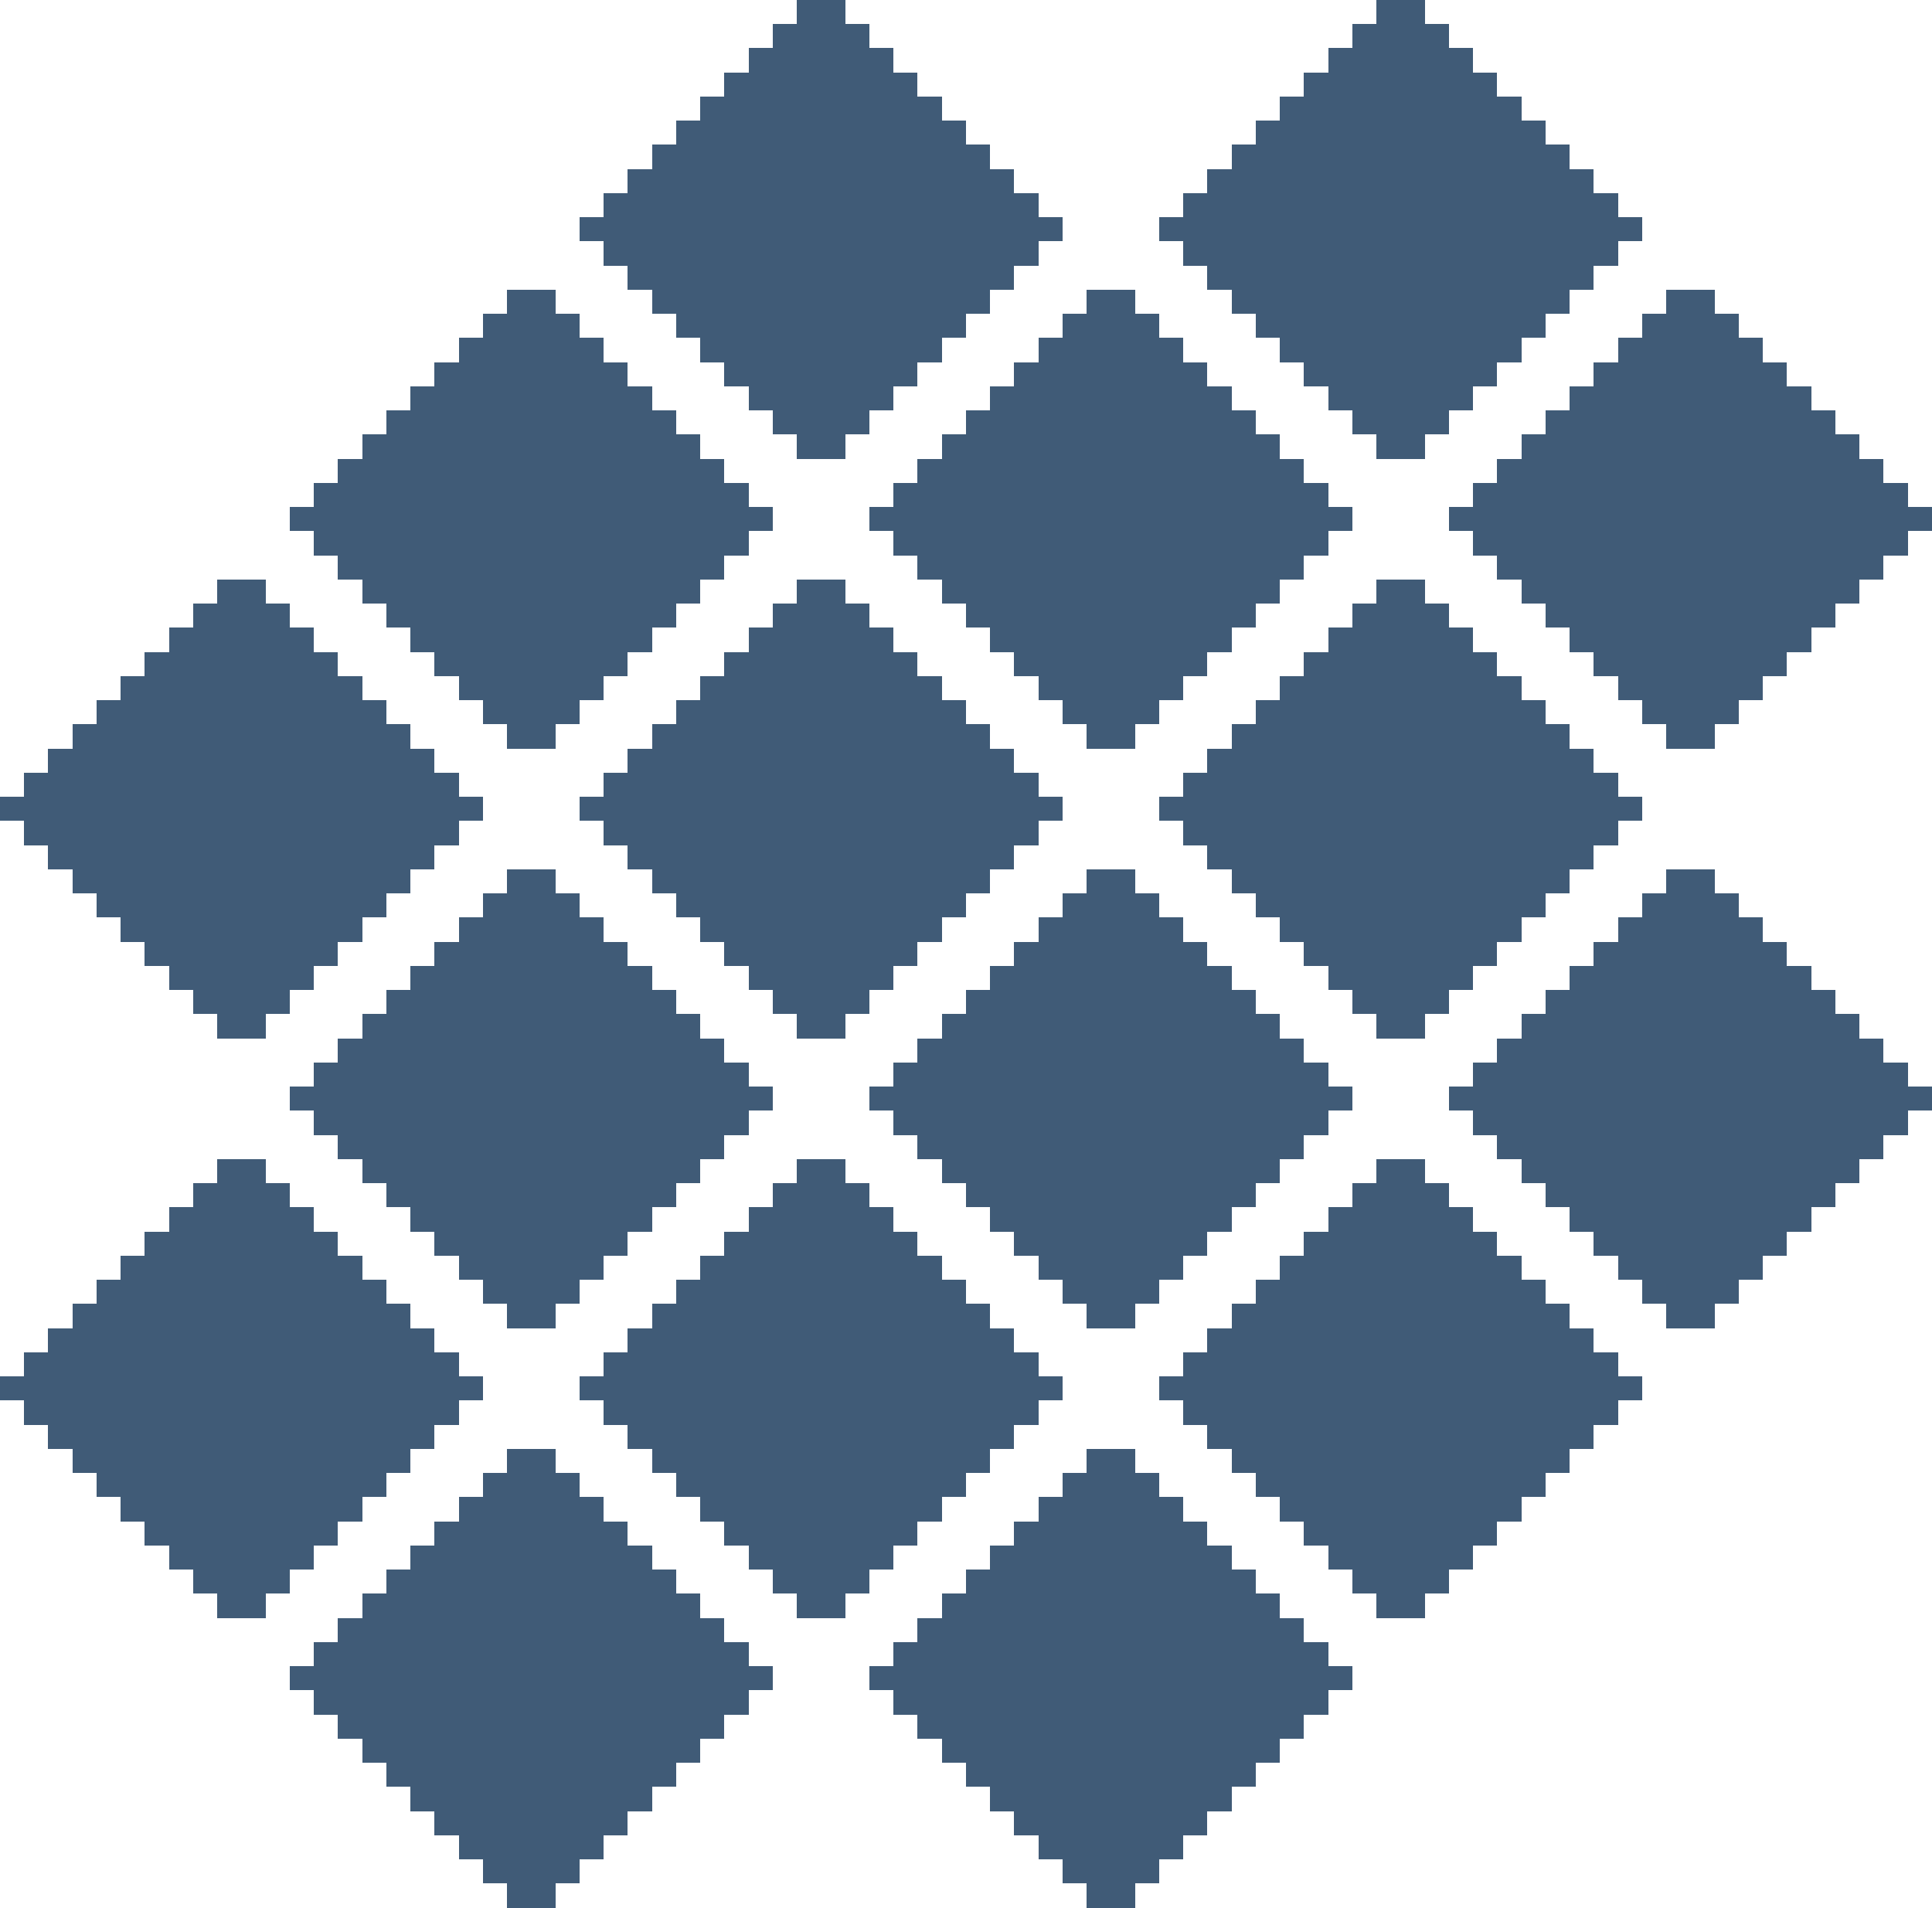
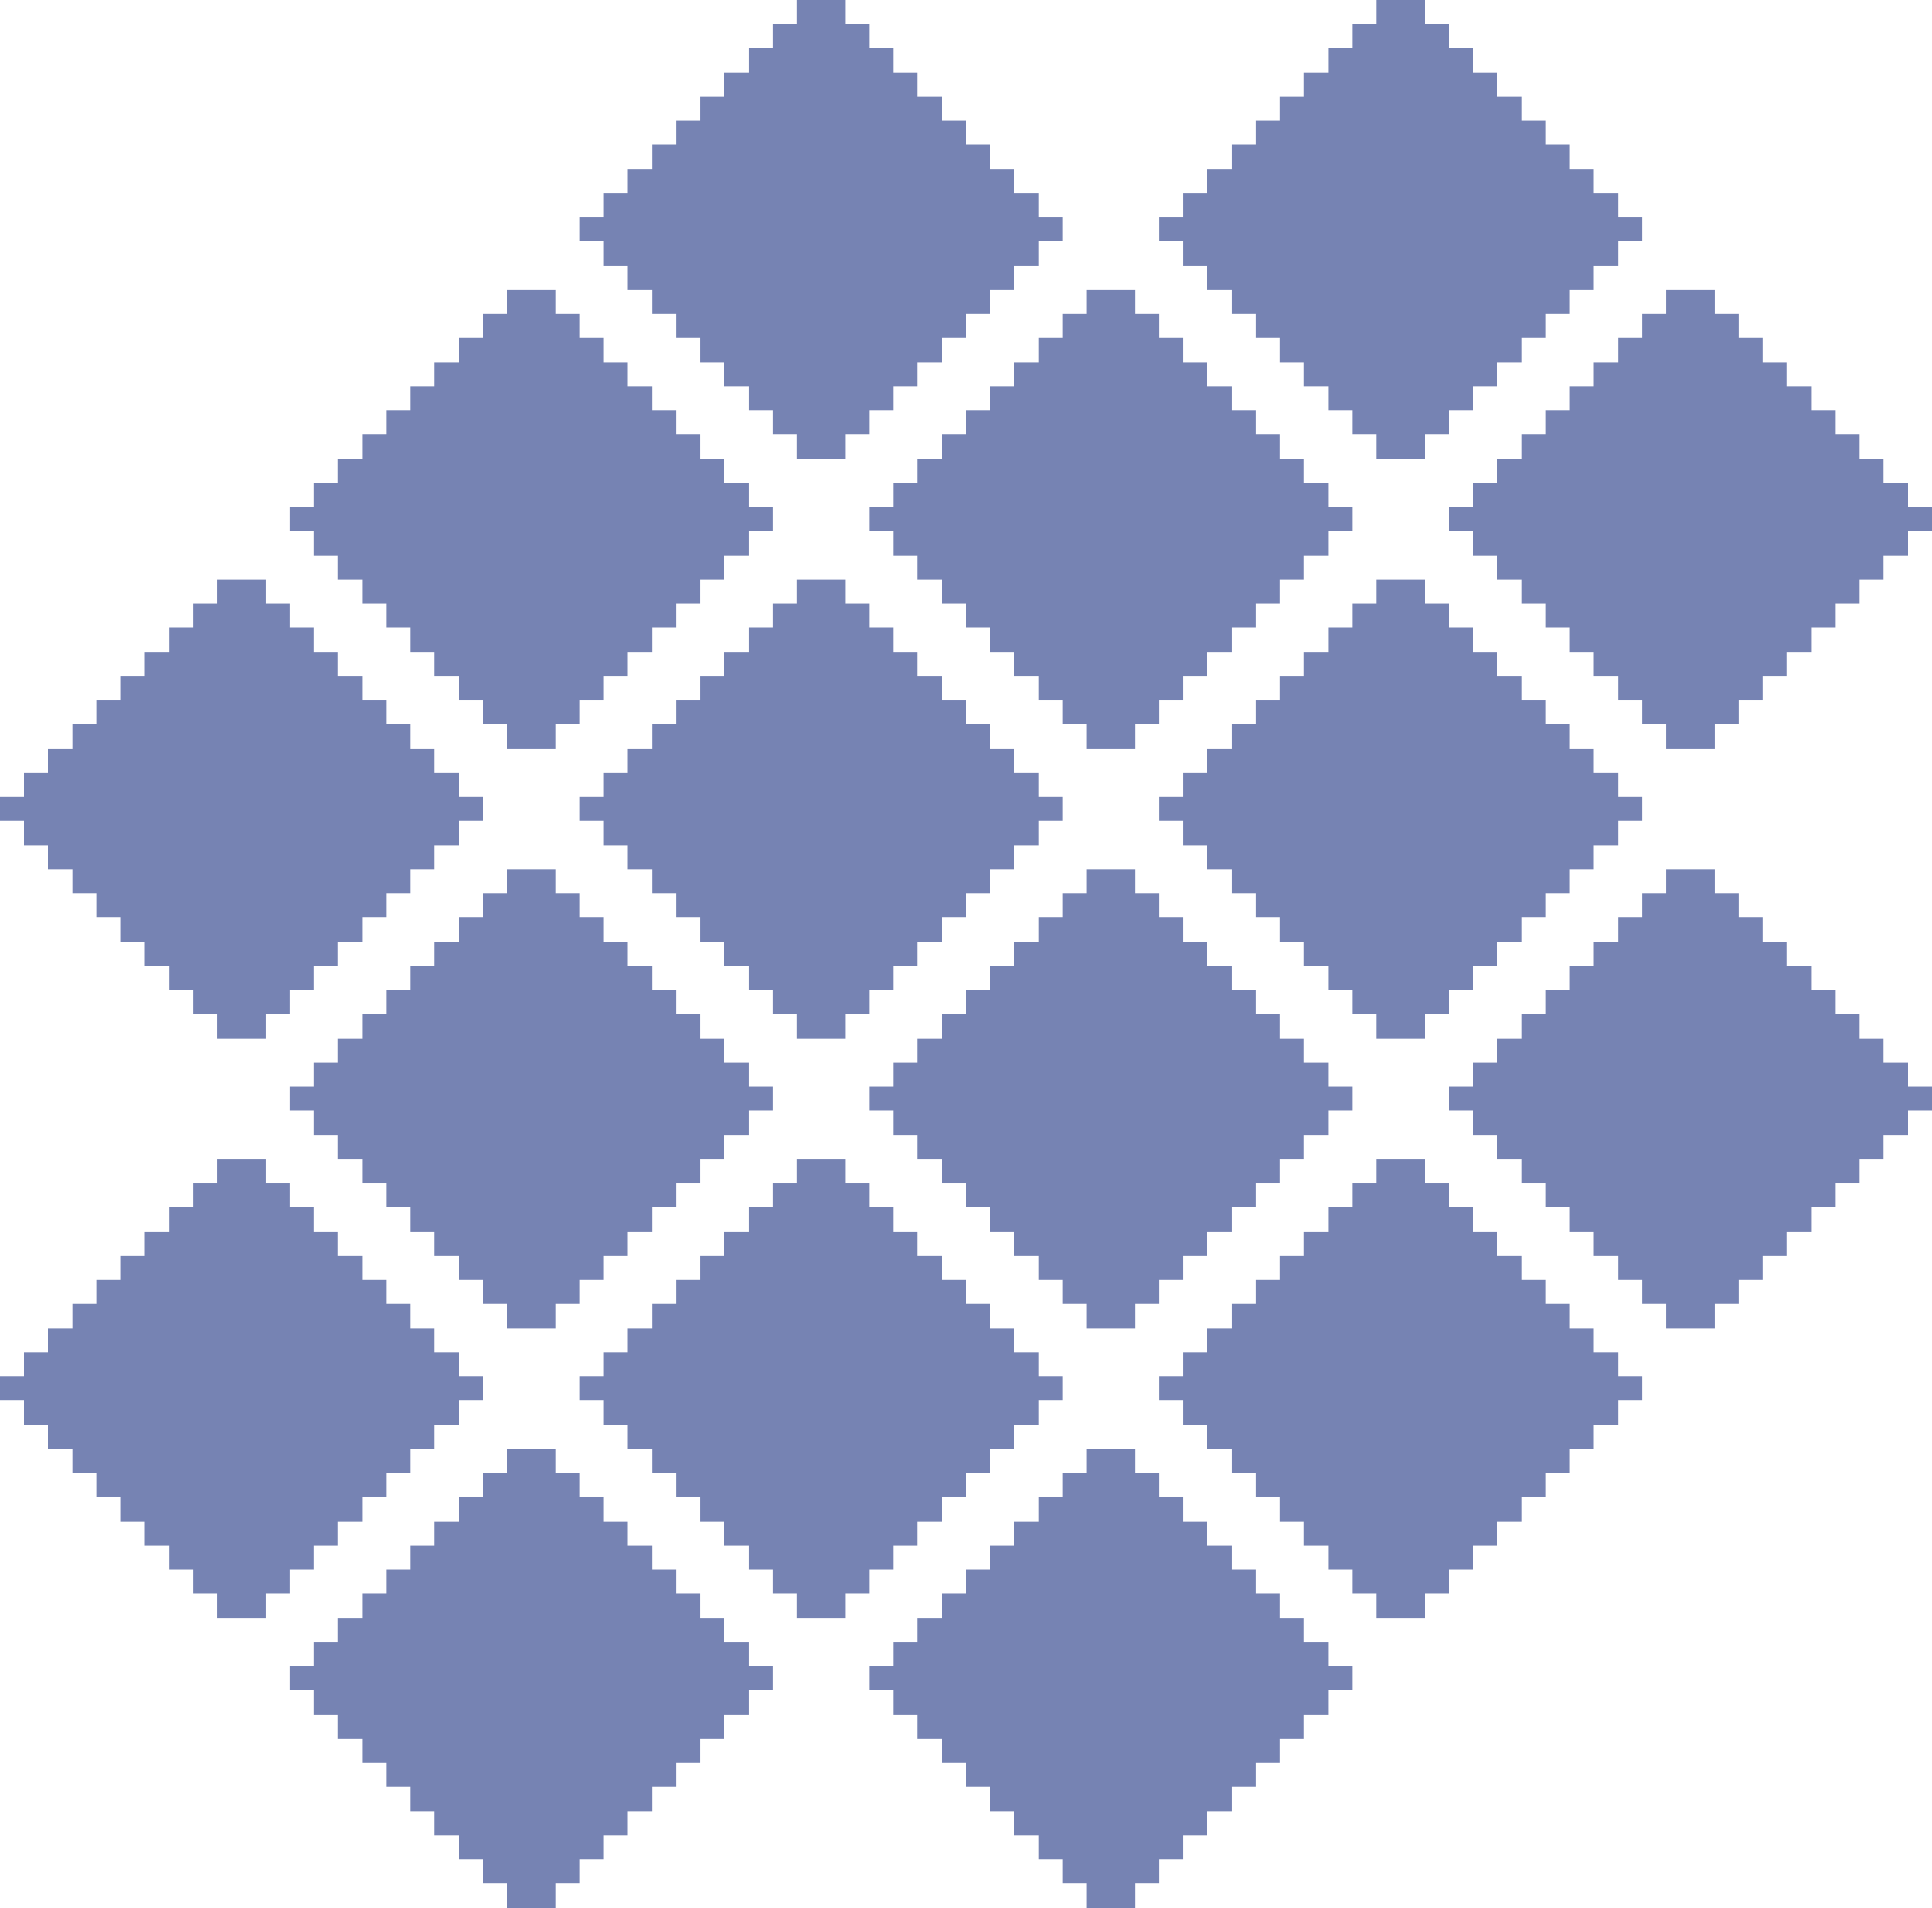
<svg xmlns="http://www.w3.org/2000/svg" version="1.1" width="80" height="79" shape-rendering="crispEdges">
-   <rect x="33" y="0" width="2" height="19" fill="#405B77" />
-   <rect x="57" y="0" width="2" height="19" fill="#405B77" />
-   <rect x="32" y="1" width="1" height="17" fill="#405B77" />
-   <rect x="35" y="1" width="1" height="17" fill="#405B77" />
-   <rect x="56" y="1" width="1" height="17" fill="#405B77" />
-   <rect x="59" y="1" width="1" height="17" fill="#405B77" />
-   <rect x="31" y="2" width="1" height="15" fill="#405B77" />
-   <rect x="36" y="2" width="1" height="15" fill="#405B77" />
-   <rect x="55" y="2" width="1" height="15" fill="#405B77" />
-   <rect x="60" y="2" width="1" height="15" fill="#405B77" />
-   <rect x="30" y="3" width="1" height="13" fill="#405B77" />
-   <rect x="37" y="3" width="1" height="13" fill="#405B77" />
-   <rect x="54" y="3" width="1" height="13" fill="#405B77" />
-   <rect x="61" y="3" width="1" height="13" fill="#405B77" />
-   <rect x="29" y="4" width="1" height="11" fill="#405B77" />
-   <rect x="38" y="4" width="1" height="11" fill="#405B77" />
-   <rect x="53" y="4" width="1" height="11" fill="#405B77" />
-   <rect x="62" y="4" width="1" height="11" fill="#405B77" />
-   <rect x="28" y="5" width="1" height="9" fill="#405B77" />
-   <rect x="39" y="5" width="1" height="9" fill="#405B77" />
-   <rect x="52" y="5" width="1" height="9" fill="#405B77" />
-   <rect x="63" y="5" width="1" height="9" fill="#405B77" />
-   <rect x="27" y="6" width="1" height="7" fill="#405B77" />
-   <rect x="40" y="6" width="1" height="7" fill="#405B77" />
-   <rect x="51" y="6" width="1" height="7" fill="#405B77" />
-   <rect x="64" y="6" width="1" height="7" fill="#405B77" />
-   <rect x="26" y="7" width="1" height="5" fill="#405B77" />
-   <rect x="41" y="7" width="1" height="5" fill="#405B77" />
-   <rect x="50" y="7" width="1" height="5" fill="#405B77" />
-   <rect x="65" y="7" width="1" height="5" fill="#405B77" />
-   <rect x="25" y="8" width="1" height="3" fill="#405B77" />
-   <rect x="42" y="8" width="1" height="3" fill="#405B77" />
-   <rect x="49" y="8" width="1" height="3" fill="#405B77" />
-   <rect x="66" y="8" width="1" height="3" fill="#405B77" />
-   <rect x="24" y="9" width="1" height="1" fill="#405B77" />
-   <rect x="43" y="9" width="1" height="1" fill="#405B77" />
-   <rect x="48" y="9" width="1" height="1" fill="#405B77" />
-   <rect x="67" y="9" width="1" height="1" fill="#405B77" />
-   <rect x="21" y="12" width="2" height="19" fill="#405B77" />
-   <rect x="45" y="12" width="2" height="19" fill="#405B77" />
-   <rect x="69" y="12" width="2" height="19" fill="#405B77" />
-   <rect x="20" y="13" width="1" height="17" fill="#405B77" />
-   <rect x="23" y="13" width="1" height="17" fill="#405B77" />
-   <rect x="44" y="13" width="1" height="17" fill="#405B77" />
-   <rect x="47" y="13" width="1" height="17" fill="#405B77" />
-   <rect x="68" y="13" width="1" height="17" fill="#405B77" />
-   <rect x="71" y="13" width="1" height="17" fill="#405B77" />
-   <rect x="19" y="14" width="1" height="15" fill="#405B77" />
-   <rect x="24" y="14" width="1" height="15" fill="#405B77" />
-   <rect x="43" y="14" width="1" height="15" fill="#405B77" />
-   <rect x="48" y="14" width="1" height="15" fill="#405B77" />
-   <rect x="67" y="14" width="1" height="15" fill="#405B77" />
-   <rect x="72" y="14" width="1" height="15" fill="#405B77" />
-   <rect x="18" y="15" width="1" height="13" fill="#405B77" />
-   <rect x="25" y="15" width="1" height="13" fill="#405B77" />
-   <rect x="42" y="15" width="1" height="13" fill="#405B77" />
-   <rect x="49" y="15" width="1" height="13" fill="#405B77" />
-   <rect x="66" y="15" width="1" height="13" fill="#405B77" />
-   <rect x="73" y="15" width="1" height="13" fill="#405B77" />
-   <rect x="17" y="16" width="1" height="11" fill="#405B77" />
-   <rect x="26" y="16" width="1" height="11" fill="#405B77" />
-   <rect x="41" y="16" width="1" height="11" fill="#405B77" />
-   <rect x="50" y="16" width="1" height="11" fill="#405B77" />
-   <rect x="65" y="16" width="1" height="11" fill="#405B77" />
-   <rect x="74" y="16" width="1" height="11" fill="#405B77" />
-   <rect x="16" y="17" width="1" height="9" fill="#405B77" />
-   <rect x="27" y="17" width="1" height="9" fill="#405B77" />
-   <rect x="40" y="17" width="1" height="9" fill="#405B77" />
-   <rect x="51" y="17" width="1" height="9" fill="#405B77" />
-   <rect x="64" y="17" width="1" height="9" fill="#405B77" />
-   <rect x="75" y="17" width="1" height="9" fill="#405B77" />
-   <rect x="15" y="18" width="1" height="7" fill="#405B77" />
-   <rect x="28" y="18" width="1" height="7" fill="#405B77" />
-   <rect x="39" y="18" width="1" height="7" fill="#405B77" />
-   <rect x="52" y="18" width="1" height="7" fill="#405B77" />
-   <rect x="63" y="18" width="1" height="7" fill="#405B77" />
-   <rect x="76" y="18" width="1" height="7" fill="#405B77" />
-   <rect x="14" y="19" width="1" height="5" fill="#405B77" />
-   <rect x="29" y="19" width="1" height="5" fill="#405B77" />
-   <rect x="38" y="19" width="1" height="5" fill="#405B77" />
-   <rect x="53" y="19" width="1" height="5" fill="#405B77" />
-   <rect x="62" y="19" width="1" height="5" fill="#405B77" />
-   <rect x="77" y="19" width="1" height="5" fill="#405B77" />
-   <rect x="13" y="20" width="1" height="3" fill="#405B77" />
-   <rect x="30" y="20" width="1" height="3" fill="#405B77" />
-   <rect x="37" y="20" width="1" height="3" fill="#405B77" />
-   <rect x="54" y="20" width="1" height="3" fill="#405B77" />
-   <rect x="61" y="20" width="1" height="3" fill="#405B77" />
-   <rect x="78" y="20" width="1" height="3" fill="#405B77" />
-   <rect x="12" y="21" width="1" height="1" fill="#405B77" />
-   <rect x="31" y="21" width="1" height="1" fill="#405B77" />
-   <rect x="36" y="21" width="1" height="1" fill="#405B77" />
-   <rect x="55" y="21" width="1" height="1" fill="#405B77" />
-   <rect x="60" y="21" width="1" height="1" fill="#405B77" />
-   <rect x="79" y="21" width="1" height="1" fill="#405B77" />
-   <rect x="9" y="24" width="2" height="19" fill="#405B77" />
-   <rect x="33" y="24" width="2" height="19" fill="#405B77" />
-   <rect x="57" y="24" width="2" height="19" fill="#405B77" />
-   <rect x="8" y="25" width="1" height="17" fill="#405B77" />
-   <rect x="11" y="25" width="1" height="17" fill="#405B77" />
-   <rect x="32" y="25" width="1" height="17" fill="#405B77" />
-   <rect x="35" y="25" width="1" height="17" fill="#405B77" />
-   <rect x="56" y="25" width="1" height="17" fill="#405B77" />
-   <rect x="59" y="25" width="1" height="17" fill="#405B77" />
-   <rect x="7" y="26" width="1" height="15" fill="#405B77" />
-   <rect x="12" y="26" width="1" height="15" fill="#405B77" />
-   <rect x="31" y="26" width="1" height="15" fill="#405B77" />
-   <rect x="36" y="26" width="1" height="15" fill="#405B77" />
-   <rect x="55" y="26" width="1" height="15" fill="#405B77" />
-   <rect x="60" y="26" width="1" height="15" fill="#405B77" />
-   <rect x="6" y="27" width="1" height="13" fill="#405B77" />
-   <rect x="13" y="27" width="1" height="13" fill="#405B77" />
-   <rect x="30" y="27" width="1" height="13" fill="#405B77" />
-   <rect x="37" y="27" width="1" height="13" fill="#405B77" />
-   <rect x="54" y="27" width="1" height="13" fill="#405B77" />
-   <rect x="61" y="27" width="1" height="13" fill="#405B77" />
-   <rect x="5" y="28" width="1" height="11" fill="#405B77" />
-   <rect x="14" y="28" width="1" height="11" fill="#405B77" />
-   <rect x="29" y="28" width="1" height="11" fill="#405B77" />
-   <rect x="38" y="28" width="1" height="11" fill="#405B77" />
-   <rect x="53" y="28" width="1" height="11" fill="#405B77" />
-   <rect x="62" y="28" width="1" height="11" fill="#405B77" />
-   <rect x="4" y="29" width="1" height="9" fill="#405B77" />
-   <rect x="15" y="29" width="1" height="9" fill="#405B77" />
-   <rect x="28" y="29" width="1" height="9" fill="#405B77" />
-   <rect x="39" y="29" width="1" height="9" fill="#405B77" />
-   <rect x="52" y="29" width="1" height="9" fill="#405B77" />
-   <rect x="63" y="29" width="1" height="9" fill="#405B77" />
-   <rect x="3" y="30" width="1" height="7" fill="#405B77" />
-   <rect x="16" y="30" width="1" height="7" fill="#405B77" />
-   <rect x="27" y="30" width="1" height="7" fill="#405B77" />
-   <rect x="40" y="30" width="1" height="7" fill="#405B77" />
-   <rect x="51" y="30" width="1" height="7" fill="#405B77" />
-   <rect x="64" y="30" width="1" height="7" fill="#405B77" />
-   <rect x="2" y="31" width="1" height="5" fill="#405B77" />
-   <rect x="17" y="31" width="1" height="5" fill="#405B77" />
-   <rect x="26" y="31" width="1" height="5" fill="#405B77" />
-   <rect x="41" y="31" width="1" height="5" fill="#405B77" />
-   <rect x="50" y="31" width="1" height="5" fill="#405B77" />
-   <rect x="65" y="31" width="1" height="5" fill="#405B77" />
-   <rect x="1" y="32" width="1" height="3" fill="#405B77" />
-   <rect x="18" y="32" width="1" height="3" fill="#405B77" />
-   <rect x="25" y="32" width="1" height="3" fill="#405B77" />
-   <rect x="42" y="32" width="1" height="3" fill="#405B77" />
-   <rect x="49" y="32" width="1" height="3" fill="#405B77" />
-   <rect x="66" y="32" width="1" height="3" fill="#405B77" />
-   <rect x="0" y="33" width="1" height="1" fill="#405B77" />
-   <rect x="19" y="33" width="1" height="1" fill="#405B77" />
-   <rect x="24" y="33" width="1" height="1" fill="#405B77" />
-   <rect x="43" y="33" width="1" height="1" fill="#405B77" />
-   <rect x="48" y="33" width="1" height="1" fill="#405B77" />
-   <rect x="67" y="33" width="1" height="1" fill="#405B77" />
-   <rect x="21" y="36" width="2" height="19" fill="#405B77" />
-   <rect x="45" y="36" width="2" height="19" fill="#405B77" />
-   <rect x="69" y="36" width="2" height="19" fill="#405B77" />
-   <rect x="20" y="37" width="1" height="17" fill="#405B77" />
-   <rect x="23" y="37" width="1" height="17" fill="#405B77" />
-   <rect x="44" y="37" width="1" height="17" fill="#405B77" />
-   <rect x="47" y="37" width="1" height="17" fill="#405B77" />
-   <rect x="68" y="37" width="1" height="17" fill="#405B77" />
-   <rect x="71" y="37" width="1" height="17" fill="#405B77" />
-   <rect x="19" y="38" width="1" height="15" fill="#405B77" />
-   <rect x="24" y="38" width="1" height="15" fill="#405B77" />
-   <rect x="43" y="38" width="1" height="15" fill="#405B77" />
-   <rect x="48" y="38" width="1" height="15" fill="#405B77" />
-   <rect x="67" y="38" width="1" height="15" fill="#405B77" />
-   <rect x="72" y="38" width="1" height="15" fill="#405B77" />
-   <rect x="18" y="39" width="1" height="13" fill="#405B77" />
-   <rect x="25" y="39" width="1" height="13" fill="#405B77" />
-   <rect x="42" y="39" width="1" height="13" fill="#405B77" />
-   <rect x="49" y="39" width="1" height="13" fill="#405B77" />
-   <rect x="66" y="39" width="1" height="13" fill="#405B77" />
-   <rect x="73" y="39" width="1" height="13" fill="#405B77" />
-   <rect x="17" y="40" width="1" height="11" fill="#405B77" />
-   <rect x="26" y="40" width="1" height="11" fill="#405B77" />
-   <rect x="41" y="40" width="1" height="11" fill="#405B77" />
-   <rect x="50" y="40" width="1" height="11" fill="#405B77" />
-   <rect x="65" y="40" width="1" height="11" fill="#405B77" />
-   <rect x="74" y="40" width="1" height="11" fill="#405B77" />
-   <rect x="16" y="41" width="1" height="9" fill="#405B77" />
-   <rect x="27" y="41" width="1" height="9" fill="#405B77" />
-   <rect x="40" y="41" width="1" height="9" fill="#405B77" />
-   <rect x="51" y="41" width="1" height="9" fill="#405B77" />
-   <rect x="64" y="41" width="1" height="9" fill="#405B77" />
-   <rect x="75" y="41" width="1" height="9" fill="#405B77" />
-   <rect x="15" y="42" width="1" height="7" fill="#405B77" />
-   <rect x="28" y="42" width="1" height="7" fill="#405B77" />
-   <rect x="39" y="42" width="1" height="7" fill="#405B77" />
-   <rect x="52" y="42" width="1" height="7" fill="#405B77" />
-   <rect x="63" y="42" width="1" height="7" fill="#405B77" />
-   <rect x="76" y="42" width="1" height="7" fill="#405B77" />
-   <rect x="14" y="43" width="1" height="5" fill="#405B77" />
-   <rect x="29" y="43" width="1" height="5" fill="#405B77" />
-   <rect x="38" y="43" width="1" height="5" fill="#405B77" />
-   <rect x="53" y="43" width="1" height="5" fill="#405B77" />
-   <rect x="62" y="43" width="1" height="5" fill="#405B77" />
-   <rect x="77" y="43" width="1" height="5" fill="#405B77" />
-   <rect x="13" y="44" width="1" height="3" fill="#405B77" />
-   <rect x="30" y="44" width="1" height="3" fill="#405B77" />
-   <rect x="37" y="44" width="1" height="3" fill="#405B77" />
-   <rect x="54" y="44" width="1" height="3" fill="#405B77" />
-   <rect x="61" y="44" width="1" height="3" fill="#405B77" />
-   <rect x="78" y="44" width="1" height="3" fill="#405B77" />
-   <rect x="12" y="45" width="1" height="1" fill="#405B77" />
-   <rect x="31" y="45" width="1" height="1" fill="#405B77" />
-   <rect x="36" y="45" width="1" height="1" fill="#405B77" />
-   <rect x="55" y="45" width="1" height="1" fill="#405B77" />
-   <rect x="60" y="45" width="1" height="1" fill="#405B77" />
-   <rect x="79" y="45" width="1" height="1" fill="#405B77" />
-   <rect x="9" y="48" width="2" height="19" fill="#405B77" />
-   <rect x="33" y="48" width="2" height="19" fill="#405B77" />
-   <rect x="57" y="48" width="2" height="19" fill="#405B77" />
-   <rect x="8" y="49" width="1" height="17" fill="#405B77" />
-   <rect x="11" y="49" width="1" height="17" fill="#405B77" />
-   <rect x="32" y="49" width="1" height="17" fill="#405B77" />
-   <rect x="35" y="49" width="1" height="17" fill="#405B77" />
-   <rect x="56" y="49" width="1" height="17" fill="#405B77" />
-   <rect x="59" y="49" width="1" height="17" fill="#405B77" />
-   <rect x="7" y="50" width="1" height="15" fill="#405B77" />
-   <rect x="12" y="50" width="1" height="15" fill="#405B77" />
-   <rect x="31" y="50" width="1" height="15" fill="#405B77" />
-   <rect x="36" y="50" width="1" height="15" fill="#405B77" />
-   <rect x="55" y="50" width="1" height="15" fill="#405B77" />
-   <rect x="60" y="50" width="1" height="15" fill="#405B77" />
-   <rect x="6" y="51" width="1" height="13" fill="#405B77" />
-   <rect x="13" y="51" width="1" height="13" fill="#405B77" />
-   <rect x="30" y="51" width="1" height="13" fill="#405B77" />
-   <rect x="37" y="51" width="1" height="13" fill="#405B77" />
-   <rect x="54" y="51" width="1" height="13" fill="#405B77" />
-   <rect x="61" y="51" width="1" height="13" fill="#405B77" />
-   <rect x="5" y="52" width="1" height="11" fill="#405B77" />
-   <rect x="14" y="52" width="1" height="11" fill="#405B77" />
-   <rect x="29" y="52" width="1" height="11" fill="#405B77" />
-   <rect x="38" y="52" width="1" height="11" fill="#405B77" />
-   <rect x="53" y="52" width="1" height="11" fill="#405B77" />
-   <rect x="62" y="52" width="1" height="11" fill="#405B77" />
-   <rect x="4" y="53" width="1" height="9" fill="#405B77" />
-   <rect x="15" y="53" width="1" height="9" fill="#405B77" />
-   <rect x="28" y="53" width="1" height="9" fill="#405B77" />
-   <rect x="39" y="53" width="1" height="9" fill="#405B77" />
-   <rect x="52" y="53" width="1" height="9" fill="#405B77" />
-   <rect x="63" y="53" width="1" height="9" fill="#405B77" />
-   <rect x="3" y="54" width="1" height="7" fill="#405B77" />
-   <rect x="16" y="54" width="1" height="7" fill="#405B77" />
-   <rect x="27" y="54" width="1" height="7" fill="#405B77" />
-   <rect x="40" y="54" width="1" height="7" fill="#405B77" />
-   <rect x="51" y="54" width="1" height="7" fill="#405B77" />
-   <rect x="64" y="54" width="1" height="7" fill="#405B77" />
-   <rect x="2" y="55" width="1" height="5" fill="#405B77" />
-   <rect x="17" y="55" width="1" height="5" fill="#405B77" />
-   <rect x="26" y="55" width="1" height="5" fill="#405B77" />
-   <rect x="41" y="55" width="1" height="5" fill="#405B77" />
-   <rect x="50" y="55" width="1" height="5" fill="#405B77" />
-   <rect x="65" y="55" width="1" height="5" fill="#405B77" />
-   <rect x="1" y="56" width="1" height="3" fill="#405B77" />
-   <rect x="18" y="56" width="1" height="3" fill="#405B77" />
-   <rect x="25" y="56" width="1" height="3" fill="#405B77" />
-   <rect x="42" y="56" width="1" height="3" fill="#405B77" />
-   <rect x="49" y="56" width="1" height="3" fill="#405B77" />
-   <rect x="66" y="56" width="1" height="3" fill="#405B77" />
-   <rect x="0" y="57" width="1" height="1" fill="#405B77" />
-   <rect x="19" y="57" width="1" height="1" fill="#405B77" />
-   <rect x="24" y="57" width="1" height="1" fill="#405B77" />
-   <rect x="43" y="57" width="1" height="1" fill="#405B77" />
-   <rect x="48" y="57" width="1" height="1" fill="#405B77" />
-   <rect x="67" y="57" width="1" height="1" fill="#405B77" />
-   <rect x="21" y="60" width="2" height="19" fill="#405B77" />
-   <rect x="45" y="60" width="2" height="19" fill="#405B77" />
-   <rect x="20" y="61" width="1" height="17" fill="#405B77" />
-   <rect x="23" y="61" width="1" height="17" fill="#405B77" />
-   <rect x="44" y="61" width="1" height="17" fill="#405B77" />
-   <rect x="47" y="61" width="1" height="17" fill="#405B77" />
-   <rect x="19" y="62" width="1" height="15" fill="#405B77" />
-   <rect x="24" y="62" width="1" height="15" fill="#405B77" />
-   <rect x="43" y="62" width="1" height="15" fill="#405B77" />
-   <rect x="48" y="62" width="1" height="15" fill="#405B77" />
-   <rect x="18" y="63" width="1" height="13" fill="#405B77" />
-   <rect x="25" y="63" width="1" height="13" fill="#405B77" />
-   <rect x="42" y="63" width="1" height="13" fill="#405B77" />
-   <rect x="49" y="63" width="1" height="13" fill="#405B77" />
-   <rect x="17" y="64" width="1" height="11" fill="#405B77" />
-   <rect x="26" y="64" width="1" height="11" fill="#405B77" />
-   <rect x="41" y="64" width="1" height="11" fill="#405B77" />
-   <rect x="50" y="64" width="1" height="11" fill="#405B77" />
-   <rect x="16" y="65" width="1" height="9" fill="#405B77" />
-   <rect x="27" y="65" width="1" height="9" fill="#405B77" />
-   <rect x="40" y="65" width="1" height="9" fill="#405B77" />
-   <rect x="51" y="65" width="1" height="9" fill="#405B77" />
-   <rect x="15" y="66" width="1" height="7" fill="#405B77" />
-   <rect x="28" y="66" width="1" height="7" fill="#405B77" />
-   <rect x="39" y="66" width="1" height="7" fill="#405B77" />
-   <rect x="52" y="66" width="1" height="7" fill="#405B77" />
-   <rect x="14" y="67" width="1" height="5" fill="#405B77" />
-   <rect x="29" y="67" width="1" height="5" fill="#405B77" />
-   <rect x="38" y="67" width="1" height="5" fill="#405B77" />
-   <rect x="53" y="67" width="1" height="5" fill="#405B77" />
-   <rect x="13" y="68" width="1" height="3" fill="#405B77" />
-   <rect x="30" y="68" width="1" height="3" fill="#405B77" />
-   <rect x="37" y="68" width="1" height="3" fill="#405B77" />
-   <rect x="54" y="68" width="1" height="3" fill="#405B77" />
-   <rect x="12" y="69" width="1" height="1" fill="#405B77" />
-   <rect x="31" y="69" width="1" height="1" fill="#405B77" />
-   <rect x="36" y="69" width="1" height="1" fill="#405B77" />
-   <rect x="55" y="69" width="1" height="1" fill="#405B77" />
+   <rect x="33" y="0" width="2" height="19" fill="#7683B3" />
+   <rect x="57" y="0" width="2" height="19" fill="#7683B3" />
+   <rect x="32" y="1" width="1" height="17" fill="#7683B3" />
+   <rect x="35" y="1" width="1" height="17" fill="#7683B3" />
+   <rect x="56" y="1" width="1" height="17" fill="#7683B3" />
+   <rect x="59" y="1" width="1" height="17" fill="#7683B3" />
+   <rect x="31" y="2" width="1" height="15" fill="#7683B3" />
+   <rect x="36" y="2" width="1" height="15" fill="#7683B3" />
+   <rect x="55" y="2" width="1" height="15" fill="#7683B3" />
+   <rect x="60" y="2" width="1" height="15" fill="#7683B3" />
+   <rect x="30" y="3" width="1" height="13" fill="#7683B3" />
+   <rect x="37" y="3" width="1" height="13" fill="#7683B3" />
+   <rect x="54" y="3" width="1" height="13" fill="#7683B3" />
+   <rect x="61" y="3" width="1" height="13" fill="#7683B3" />
+   <rect x="29" y="4" width="1" height="11" fill="#7683B3" />
+   <rect x="38" y="4" width="1" height="11" fill="#7683B3" />
+   <rect x="53" y="4" width="1" height="11" fill="#7683B3" />
+   <rect x="62" y="4" width="1" height="11" fill="#7683B3" />
+   <rect x="28" y="5" width="1" height="9" fill="#7683B3" />
+   <rect x="39" y="5" width="1" height="9" fill="#7683B3" />
+   <rect x="52" y="5" width="1" height="9" fill="#7683B3" />
+   <rect x="63" y="5" width="1" height="9" fill="#7683B3" />
+   <rect x="27" y="6" width="1" height="7" fill="#7683B3" />
+   <rect x="40" y="6" width="1" height="7" fill="#7683B3" />
+   <rect x="51" y="6" width="1" height="7" fill="#7683B3" />
+   <rect x="64" y="6" width="1" height="7" fill="#7683B3" />
+   <rect x="26" y="7" width="1" height="5" fill="#7683B3" />
+   <rect x="41" y="7" width="1" height="5" fill="#7683B3" />
+   <rect x="50" y="7" width="1" height="5" fill="#7683B3" />
+   <rect x="65" y="7" width="1" height="5" fill="#7683B3" />
+   <rect x="25" y="8" width="1" height="3" fill="#7683B3" />
+   <rect x="42" y="8" width="1" height="3" fill="#7683B3" />
+   <rect x="49" y="8" width="1" height="3" fill="#7683B3" />
+   <rect x="66" y="8" width="1" height="3" fill="#7683B3" />
+   <rect x="24" y="9" width="1" height="1" fill="#7683B3" />
+   <rect x="43" y="9" width="1" height="1" fill="#7683B3" />
+   <rect x="48" y="9" width="1" height="1" fill="#7683B3" />
+   <rect x="67" y="9" width="1" height="1" fill="#7683B3" />
+   <rect x="21" y="12" width="2" height="19" fill="#7683B3" />
+   <rect x="45" y="12" width="2" height="19" fill="#7683B3" />
+   <rect x="69" y="12" width="2" height="19" fill="#7683B3" />
+   <rect x="20" y="13" width="1" height="17" fill="#7683B3" />
+   <rect x="23" y="13" width="1" height="17" fill="#7683B3" />
+   <rect x="44" y="13" width="1" height="17" fill="#7683B3" />
+   <rect x="47" y="13" width="1" height="17" fill="#7683B3" />
+   <rect x="68" y="13" width="1" height="17" fill="#7683B3" />
+   <rect x="71" y="13" width="1" height="17" fill="#7683B3" />
+   <rect x="19" y="14" width="1" height="15" fill="#7683B3" />
+   <rect x="24" y="14" width="1" height="15" fill="#7683B3" />
+   <rect x="43" y="14" width="1" height="15" fill="#7683B3" />
+   <rect x="48" y="14" width="1" height="15" fill="#7683B3" />
+   <rect x="67" y="14" width="1" height="15" fill="#7683B3" />
+   <rect x="72" y="14" width="1" height="15" fill="#7683B3" />
+   <rect x="18" y="15" width="1" height="13" fill="#7683B3" />
+   <rect x="25" y="15" width="1" height="13" fill="#7683B3" />
+   <rect x="42" y="15" width="1" height="13" fill="#7683B3" />
+   <rect x="49" y="15" width="1" height="13" fill="#7683B3" />
+   <rect x="66" y="15" width="1" height="13" fill="#7683B3" />
+   <rect x="73" y="15" width="1" height="13" fill="#7683B3" />
+   <rect x="17" y="16" width="1" height="11" fill="#7683B3" />
+   <rect x="26" y="16" width="1" height="11" fill="#7683B3" />
+   <rect x="41" y="16" width="1" height="11" fill="#7683B3" />
+   <rect x="50" y="16" width="1" height="11" fill="#7683B3" />
+   <rect x="65" y="16" width="1" height="11" fill="#7683B3" />
+   <rect x="74" y="16" width="1" height="11" fill="#7683B3" />
+   <rect x="16" y="17" width="1" height="9" fill="#7683B3" />
+   <rect x="27" y="17" width="1" height="9" fill="#7683B3" />
+   <rect x="40" y="17" width="1" height="9" fill="#7683B3" />
+   <rect x="51" y="17" width="1" height="9" fill="#7683B3" />
+   <rect x="64" y="17" width="1" height="9" fill="#7683B3" />
+   <rect x="75" y="17" width="1" height="9" fill="#7683B3" />
+   <rect x="15" y="18" width="1" height="7" fill="#7683B3" />
+   <rect x="28" y="18" width="1" height="7" fill="#7683B3" />
+   <rect x="39" y="18" width="1" height="7" fill="#7683B3" />
+   <rect x="52" y="18" width="1" height="7" fill="#7683B3" />
+   <rect x="63" y="18" width="1" height="7" fill="#7683B3" />
+   <rect x="76" y="18" width="1" height="7" fill="#7683B3" />
+   <rect x="14" y="19" width="1" height="5" fill="#7683B3" />
+   <rect x="29" y="19" width="1" height="5" fill="#7683B3" />
+   <rect x="38" y="19" width="1" height="5" fill="#7683B3" />
+   <rect x="53" y="19" width="1" height="5" fill="#7683B3" />
+   <rect x="62" y="19" width="1" height="5" fill="#7683B3" />
+   <rect x="77" y="19" width="1" height="5" fill="#7683B3" />
+   <rect x="13" y="20" width="1" height="3" fill="#7683B3" />
+   <rect x="30" y="20" width="1" height="3" fill="#7683B3" />
+   <rect x="37" y="20" width="1" height="3" fill="#7683B3" />
+   <rect x="54" y="20" width="1" height="3" fill="#7683B3" />
+   <rect x="61" y="20" width="1" height="3" fill="#7683B3" />
+   <rect x="78" y="20" width="1" height="3" fill="#7683B3" />
+   <rect x="12" y="21" width="1" height="1" fill="#7683B3" />
+   <rect x="31" y="21" width="1" height="1" fill="#7683B3" />
+   <rect x="36" y="21" width="1" height="1" fill="#7683B3" />
+   <rect x="55" y="21" width="1" height="1" fill="#7683B3" />
+   <rect x="60" y="21" width="1" height="1" fill="#7683B3" />
+   <rect x="79" y="21" width="1" height="1" fill="#7683B3" />
+   <rect x="9" y="24" width="2" height="19" fill="#7683B3" />
+   <rect x="33" y="24" width="2" height="19" fill="#7683B3" />
+   <rect x="57" y="24" width="2" height="19" fill="#7683B3" />
+   <rect x="8" y="25" width="1" height="17" fill="#7683B3" />
+   <rect x="11" y="25" width="1" height="17" fill="#7683B3" />
+   <rect x="32" y="25" width="1" height="17" fill="#7683B3" />
+   <rect x="35" y="25" width="1" height="17" fill="#7683B3" />
+   <rect x="56" y="25" width="1" height="17" fill="#7683B3" />
+   <rect x="59" y="25" width="1" height="17" fill="#7683B3" />
+   <rect x="7" y="26" width="1" height="15" fill="#7683B3" />
+   <rect x="12" y="26" width="1" height="15" fill="#7683B3" />
+   <rect x="31" y="26" width="1" height="15" fill="#7683B3" />
+   <rect x="36" y="26" width="1" height="15" fill="#7683B3" />
+   <rect x="55" y="26" width="1" height="15" fill="#7683B3" />
+   <rect x="60" y="26" width="1" height="15" fill="#7683B3" />
+   <rect x="6" y="27" width="1" height="13" fill="#7683B3" />
+   <rect x="13" y="27" width="1" height="13" fill="#7683B3" />
+   <rect x="30" y="27" width="1" height="13" fill="#7683B3" />
+   <rect x="37" y="27" width="1" height="13" fill="#7683B3" />
+   <rect x="54" y="27" width="1" height="13" fill="#7683B3" />
+   <rect x="61" y="27" width="1" height="13" fill="#7683B3" />
+   <rect x="5" y="28" width="1" height="11" fill="#7683B3" />
+   <rect x="14" y="28" width="1" height="11" fill="#7683B3" />
+   <rect x="29" y="28" width="1" height="11" fill="#7683B3" />
+   <rect x="38" y="28" width="1" height="11" fill="#7683B3" />
+   <rect x="53" y="28" width="1" height="11" fill="#7683B3" />
+   <rect x="62" y="28" width="1" height="11" fill="#7683B3" />
+   <rect x="4" y="29" width="1" height="9" fill="#7683B3" />
+   <rect x="15" y="29" width="1" height="9" fill="#7683B3" />
+   <rect x="28" y="29" width="1" height="9" fill="#7683B3" />
+   <rect x="39" y="29" width="1" height="9" fill="#7683B3" />
+   <rect x="52" y="29" width="1" height="9" fill="#7683B3" />
+   <rect x="63" y="29" width="1" height="9" fill="#7683B3" />
+   <rect x="3" y="30" width="1" height="7" fill="#7683B3" />
+   <rect x="16" y="30" width="1" height="7" fill="#7683B3" />
+   <rect x="27" y="30" width="1" height="7" fill="#7683B3" />
+   <rect x="40" y="30" width="1" height="7" fill="#7683B3" />
+   <rect x="51" y="30" width="1" height="7" fill="#7683B3" />
+   <rect x="64" y="30" width="1" height="7" fill="#7683B3" />
+   <rect x="2" y="31" width="1" height="5" fill="#7683B3" />
+   <rect x="17" y="31" width="1" height="5" fill="#7683B3" />
+   <rect x="26" y="31" width="1" height="5" fill="#7683B3" />
+   <rect x="41" y="31" width="1" height="5" fill="#7683B3" />
+   <rect x="50" y="31" width="1" height="5" fill="#7683B3" />
+   <rect x="65" y="31" width="1" height="5" fill="#7683B3" />
+   <rect x="1" y="32" width="1" height="3" fill="#7683B3" />
+   <rect x="18" y="32" width="1" height="3" fill="#7683B3" />
+   <rect x="25" y="32" width="1" height="3" fill="#7683B3" />
+   <rect x="42" y="32" width="1" height="3" fill="#7683B3" />
+   <rect x="49" y="32" width="1" height="3" fill="#7683B3" />
+   <rect x="66" y="32" width="1" height="3" fill="#7683B3" />
+   <rect x="0" y="33" width="1" height="1" fill="#7683B3" />
+   <rect x="19" y="33" width="1" height="1" fill="#7683B3" />
+   <rect x="24" y="33" width="1" height="1" fill="#7683B3" />
+   <rect x="43" y="33" width="1" height="1" fill="#7683B3" />
+   <rect x="48" y="33" width="1" height="1" fill="#7683B3" />
+   <rect x="67" y="33" width="1" height="1" fill="#7683B3" />
+   <rect x="21" y="36" width="2" height="19" fill="#7683B3" />
+   <rect x="45" y="36" width="2" height="19" fill="#7683B3" />
+   <rect x="69" y="36" width="2" height="19" fill="#7683B3" />
+   <rect x="20" y="37" width="1" height="17" fill="#7683B3" />
+   <rect x="23" y="37" width="1" height="17" fill="#7683B3" />
+   <rect x="44" y="37" width="1" height="17" fill="#7683B3" />
+   <rect x="47" y="37" width="1" height="17" fill="#7683B3" />
+   <rect x="68" y="37" width="1" height="17" fill="#7683B3" />
+   <rect x="71" y="37" width="1" height="17" fill="#7683B3" />
+   <rect x="19" y="38" width="1" height="15" fill="#7683B3" />
+   <rect x="24" y="38" width="1" height="15" fill="#7683B3" />
+   <rect x="43" y="38" width="1" height="15" fill="#7683B3" />
+   <rect x="48" y="38" width="1" height="15" fill="#7683B3" />
+   <rect x="67" y="38" width="1" height="15" fill="#7683B3" />
+   <rect x="72" y="38" width="1" height="15" fill="#7683B3" />
+   <rect x="18" y="39" width="1" height="13" fill="#7683B3" />
+   <rect x="25" y="39" width="1" height="13" fill="#7683B3" />
+   <rect x="42" y="39" width="1" height="13" fill="#7683B3" />
+   <rect x="49" y="39" width="1" height="13" fill="#7683B3" />
+   <rect x="66" y="39" width="1" height="13" fill="#7683B3" />
+   <rect x="73" y="39" width="1" height="13" fill="#7683B3" />
+   <rect x="17" y="40" width="1" height="11" fill="#7683B3" />
+   <rect x="26" y="40" width="1" height="11" fill="#7683B3" />
+   <rect x="41" y="40" width="1" height="11" fill="#7683B3" />
+   <rect x="50" y="40" width="1" height="11" fill="#7683B3" />
+   <rect x="65" y="40" width="1" height="11" fill="#7683B3" />
+   <rect x="74" y="40" width="1" height="11" fill="#7683B3" />
+   <rect x="16" y="41" width="1" height="9" fill="#7683B3" />
+   <rect x="27" y="41" width="1" height="9" fill="#7683B3" />
+   <rect x="40" y="41" width="1" height="9" fill="#7683B3" />
+   <rect x="51" y="41" width="1" height="9" fill="#7683B3" />
+   <rect x="64" y="41" width="1" height="9" fill="#7683B3" />
+   <rect x="75" y="41" width="1" height="9" fill="#7683B3" />
+   <rect x="15" y="42" width="1" height="7" fill="#7683B3" />
+   <rect x="28" y="42" width="1" height="7" fill="#7683B3" />
+   <rect x="39" y="42" width="1" height="7" fill="#7683B3" />
+   <rect x="52" y="42" width="1" height="7" fill="#7683B3" />
+   <rect x="63" y="42" width="1" height="7" fill="#7683B3" />
+   <rect x="76" y="42" width="1" height="7" fill="#7683B3" />
+   <rect x="14" y="43" width="1" height="5" fill="#7683B3" />
+   <rect x="29" y="43" width="1" height="5" fill="#7683B3" />
+   <rect x="38" y="43" width="1" height="5" fill="#7683B3" />
+   <rect x="53" y="43" width="1" height="5" fill="#7683B3" />
+   <rect x="62" y="43" width="1" height="5" fill="#7683B3" />
+   <rect x="77" y="43" width="1" height="5" fill="#7683B3" />
+   <rect x="13" y="44" width="1" height="3" fill="#7683B3" />
+   <rect x="30" y="44" width="1" height="3" fill="#7683B3" />
+   <rect x="37" y="44" width="1" height="3" fill="#7683B3" />
+   <rect x="54" y="44" width="1" height="3" fill="#7683B3" />
+   <rect x="61" y="44" width="1" height="3" fill="#7683B3" />
+   <rect x="78" y="44" width="1" height="3" fill="#7683B3" />
+   <rect x="12" y="45" width="1" height="1" fill="#7683B3" />
+   <rect x="31" y="45" width="1" height="1" fill="#7683B3" />
+   <rect x="36" y="45" width="1" height="1" fill="#7683B3" />
+   <rect x="55" y="45" width="1" height="1" fill="#7683B3" />
+   <rect x="60" y="45" width="1" height="1" fill="#7683B3" />
+   <rect x="79" y="45" width="1" height="1" fill="#7683B3" />
+   <rect x="9" y="48" width="2" height="19" fill="#7683B3" />
+   <rect x="33" y="48" width="2" height="19" fill="#7683B3" />
+   <rect x="57" y="48" width="2" height="19" fill="#7683B3" />
+   <rect x="8" y="49" width="1" height="17" fill="#7683B3" />
+   <rect x="11" y="49" width="1" height="17" fill="#7683B3" />
+   <rect x="32" y="49" width="1" height="17" fill="#7683B3" />
+   <rect x="35" y="49" width="1" height="17" fill="#7683B3" />
+   <rect x="56" y="49" width="1" height="17" fill="#7683B3" />
+   <rect x="59" y="49" width="1" height="17" fill="#7683B3" />
+   <rect x="7" y="50" width="1" height="15" fill="#7683B3" />
+   <rect x="12" y="50" width="1" height="15" fill="#7683B3" />
+   <rect x="31" y="50" width="1" height="15" fill="#7683B3" />
+   <rect x="36" y="50" width="1" height="15" fill="#7683B3" />
+   <rect x="55" y="50" width="1" height="15" fill="#7683B3" />
+   <rect x="60" y="50" width="1" height="15" fill="#7683B3" />
+   <rect x="6" y="51" width="1" height="13" fill="#7683B3" />
+   <rect x="13" y="51" width="1" height="13" fill="#7683B3" />
+   <rect x="30" y="51" width="1" height="13" fill="#7683B3" />
+   <rect x="37" y="51" width="1" height="13" fill="#7683B3" />
+   <rect x="54" y="51" width="1" height="13" fill="#7683B3" />
+   <rect x="61" y="51" width="1" height="13" fill="#7683B3" />
+   <rect x="5" y="52" width="1" height="11" fill="#7683B3" />
+   <rect x="14" y="52" width="1" height="11" fill="#7683B3" />
+   <rect x="29" y="52" width="1" height="11" fill="#7683B3" />
+   <rect x="38" y="52" width="1" height="11" fill="#7683B3" />
+   <rect x="53" y="52" width="1" height="11" fill="#7683B3" />
+   <rect x="62" y="52" width="1" height="11" fill="#7683B3" />
+   <rect x="4" y="53" width="1" height="9" fill="#7683B3" />
+   <rect x="15" y="53" width="1" height="9" fill="#7683B3" />
+   <rect x="28" y="53" width="1" height="9" fill="#7683B3" />
+   <rect x="39" y="53" width="1" height="9" fill="#7683B3" />
+   <rect x="52" y="53" width="1" height="9" fill="#7683B3" />
+   <rect x="63" y="53" width="1" height="9" fill="#7683B3" />
+   <rect x="3" y="54" width="1" height="7" fill="#7683B3" />
+   <rect x="16" y="54" width="1" height="7" fill="#7683B3" />
+   <rect x="27" y="54" width="1" height="7" fill="#7683B3" />
+   <rect x="40" y="54" width="1" height="7" fill="#7683B3" />
+   <rect x="51" y="54" width="1" height="7" fill="#7683B3" />
+   <rect x="64" y="54" width="1" height="7" fill="#7683B3" />
+   <rect x="2" y="55" width="1" height="5" fill="#7683B3" />
+   <rect x="17" y="55" width="1" height="5" fill="#7683B3" />
+   <rect x="26" y="55" width="1" height="5" fill="#7683B3" />
+   <rect x="41" y="55" width="1" height="5" fill="#7683B3" />
+   <rect x="50" y="55" width="1" height="5" fill="#7683B3" />
+   <rect x="65" y="55" width="1" height="5" fill="#7683B3" />
+   <rect x="1" y="56" width="1" height="3" fill="#7683B3" />
+   <rect x="18" y="56" width="1" height="3" fill="#7683B3" />
+   <rect x="25" y="56" width="1" height="3" fill="#7683B3" />
+   <rect x="42" y="56" width="1" height="3" fill="#7683B3" />
+   <rect x="49" y="56" width="1" height="3" fill="#7683B3" />
+   <rect x="66" y="56" width="1" height="3" fill="#7683B3" />
+   <rect x="0" y="57" width="1" height="1" fill="#7683B3" />
+   <rect x="19" y="57" width="1" height="1" fill="#7683B3" />
+   <rect x="24" y="57" width="1" height="1" fill="#7683B3" />
+   <rect x="43" y="57" width="1" height="1" fill="#7683B3" />
+   <rect x="48" y="57" width="1" height="1" fill="#7683B3" />
+   <rect x="67" y="57" width="1" height="1" fill="#7683B3" />
+   <rect x="21" y="60" width="2" height="19" fill="#7683B3" />
+   <rect x="45" y="60" width="2" height="19" fill="#7683B3" />
+   <rect x="20" y="61" width="1" height="17" fill="#7683B3" />
+   <rect x="23" y="61" width="1" height="17" fill="#7683B3" />
+   <rect x="44" y="61" width="1" height="17" fill="#7683B3" />
+   <rect x="47" y="61" width="1" height="17" fill="#7683B3" />
+   <rect x="19" y="62" width="1" height="15" fill="#7683B3" />
+   <rect x="24" y="62" width="1" height="15" fill="#7683B3" />
+   <rect x="43" y="62" width="1" height="15" fill="#7683B3" />
+   <rect x="48" y="62" width="1" height="15" fill="#7683B3" />
+   <rect x="18" y="63" width="1" height="13" fill="#7683B3" />
+   <rect x="25" y="63" width="1" height="13" fill="#7683B3" />
+   <rect x="42" y="63" width="1" height="13" fill="#7683B3" />
+   <rect x="49" y="63" width="1" height="13" fill="#7683B3" />
+   <rect x="17" y="64" width="1" height="11" fill="#7683B3" />
+   <rect x="26" y="64" width="1" height="11" fill="#7683B3" />
+   <rect x="41" y="64" width="1" height="11" fill="#7683B3" />
+   <rect x="50" y="64" width="1" height="11" fill="#7683B3" />
+   <rect x="16" y="65" width="1" height="9" fill="#7683B3" />
+   <rect x="27" y="65" width="1" height="9" fill="#7683B3" />
+   <rect x="40" y="65" width="1" height="9" fill="#7683B3" />
+   <rect x="51" y="65" width="1" height="9" fill="#7683B3" />
+   <rect x="15" y="66" width="1" height="7" fill="#7683B3" />
+   <rect x="28" y="66" width="1" height="7" fill="#7683B3" />
+   <rect x="39" y="66" width="1" height="7" fill="#7683B3" />
+   <rect x="52" y="66" width="1" height="7" fill="#7683B3" />
+   <rect x="14" y="67" width="1" height="5" fill="#7683B3" />
+   <rect x="29" y="67" width="1" height="5" fill="#7683B3" />
+   <rect x="38" y="67" width="1" height="5" fill="#7683B3" />
+   <rect x="53" y="67" width="1" height="5" fill="#7683B3" />
+   <rect x="13" y="68" width="1" height="3" fill="#7683B3" />
+   <rect x="30" y="68" width="1" height="3" fill="#7683B3" />
+   <rect x="37" y="68" width="1" height="3" fill="#7683B3" />
+   <rect x="54" y="68" width="1" height="3" fill="#7683B3" />
+   <rect x="12" y="69" width="1" height="1" fill="#7683B3" />
+   <rect x="31" y="69" width="1" height="1" fill="#7683B3" />
+   <rect x="36" y="69" width="1" height="1" fill="#7683B3" />
+   <rect x="55" y="69" width="1" height="1" fill="#7683B3" />
</svg>
